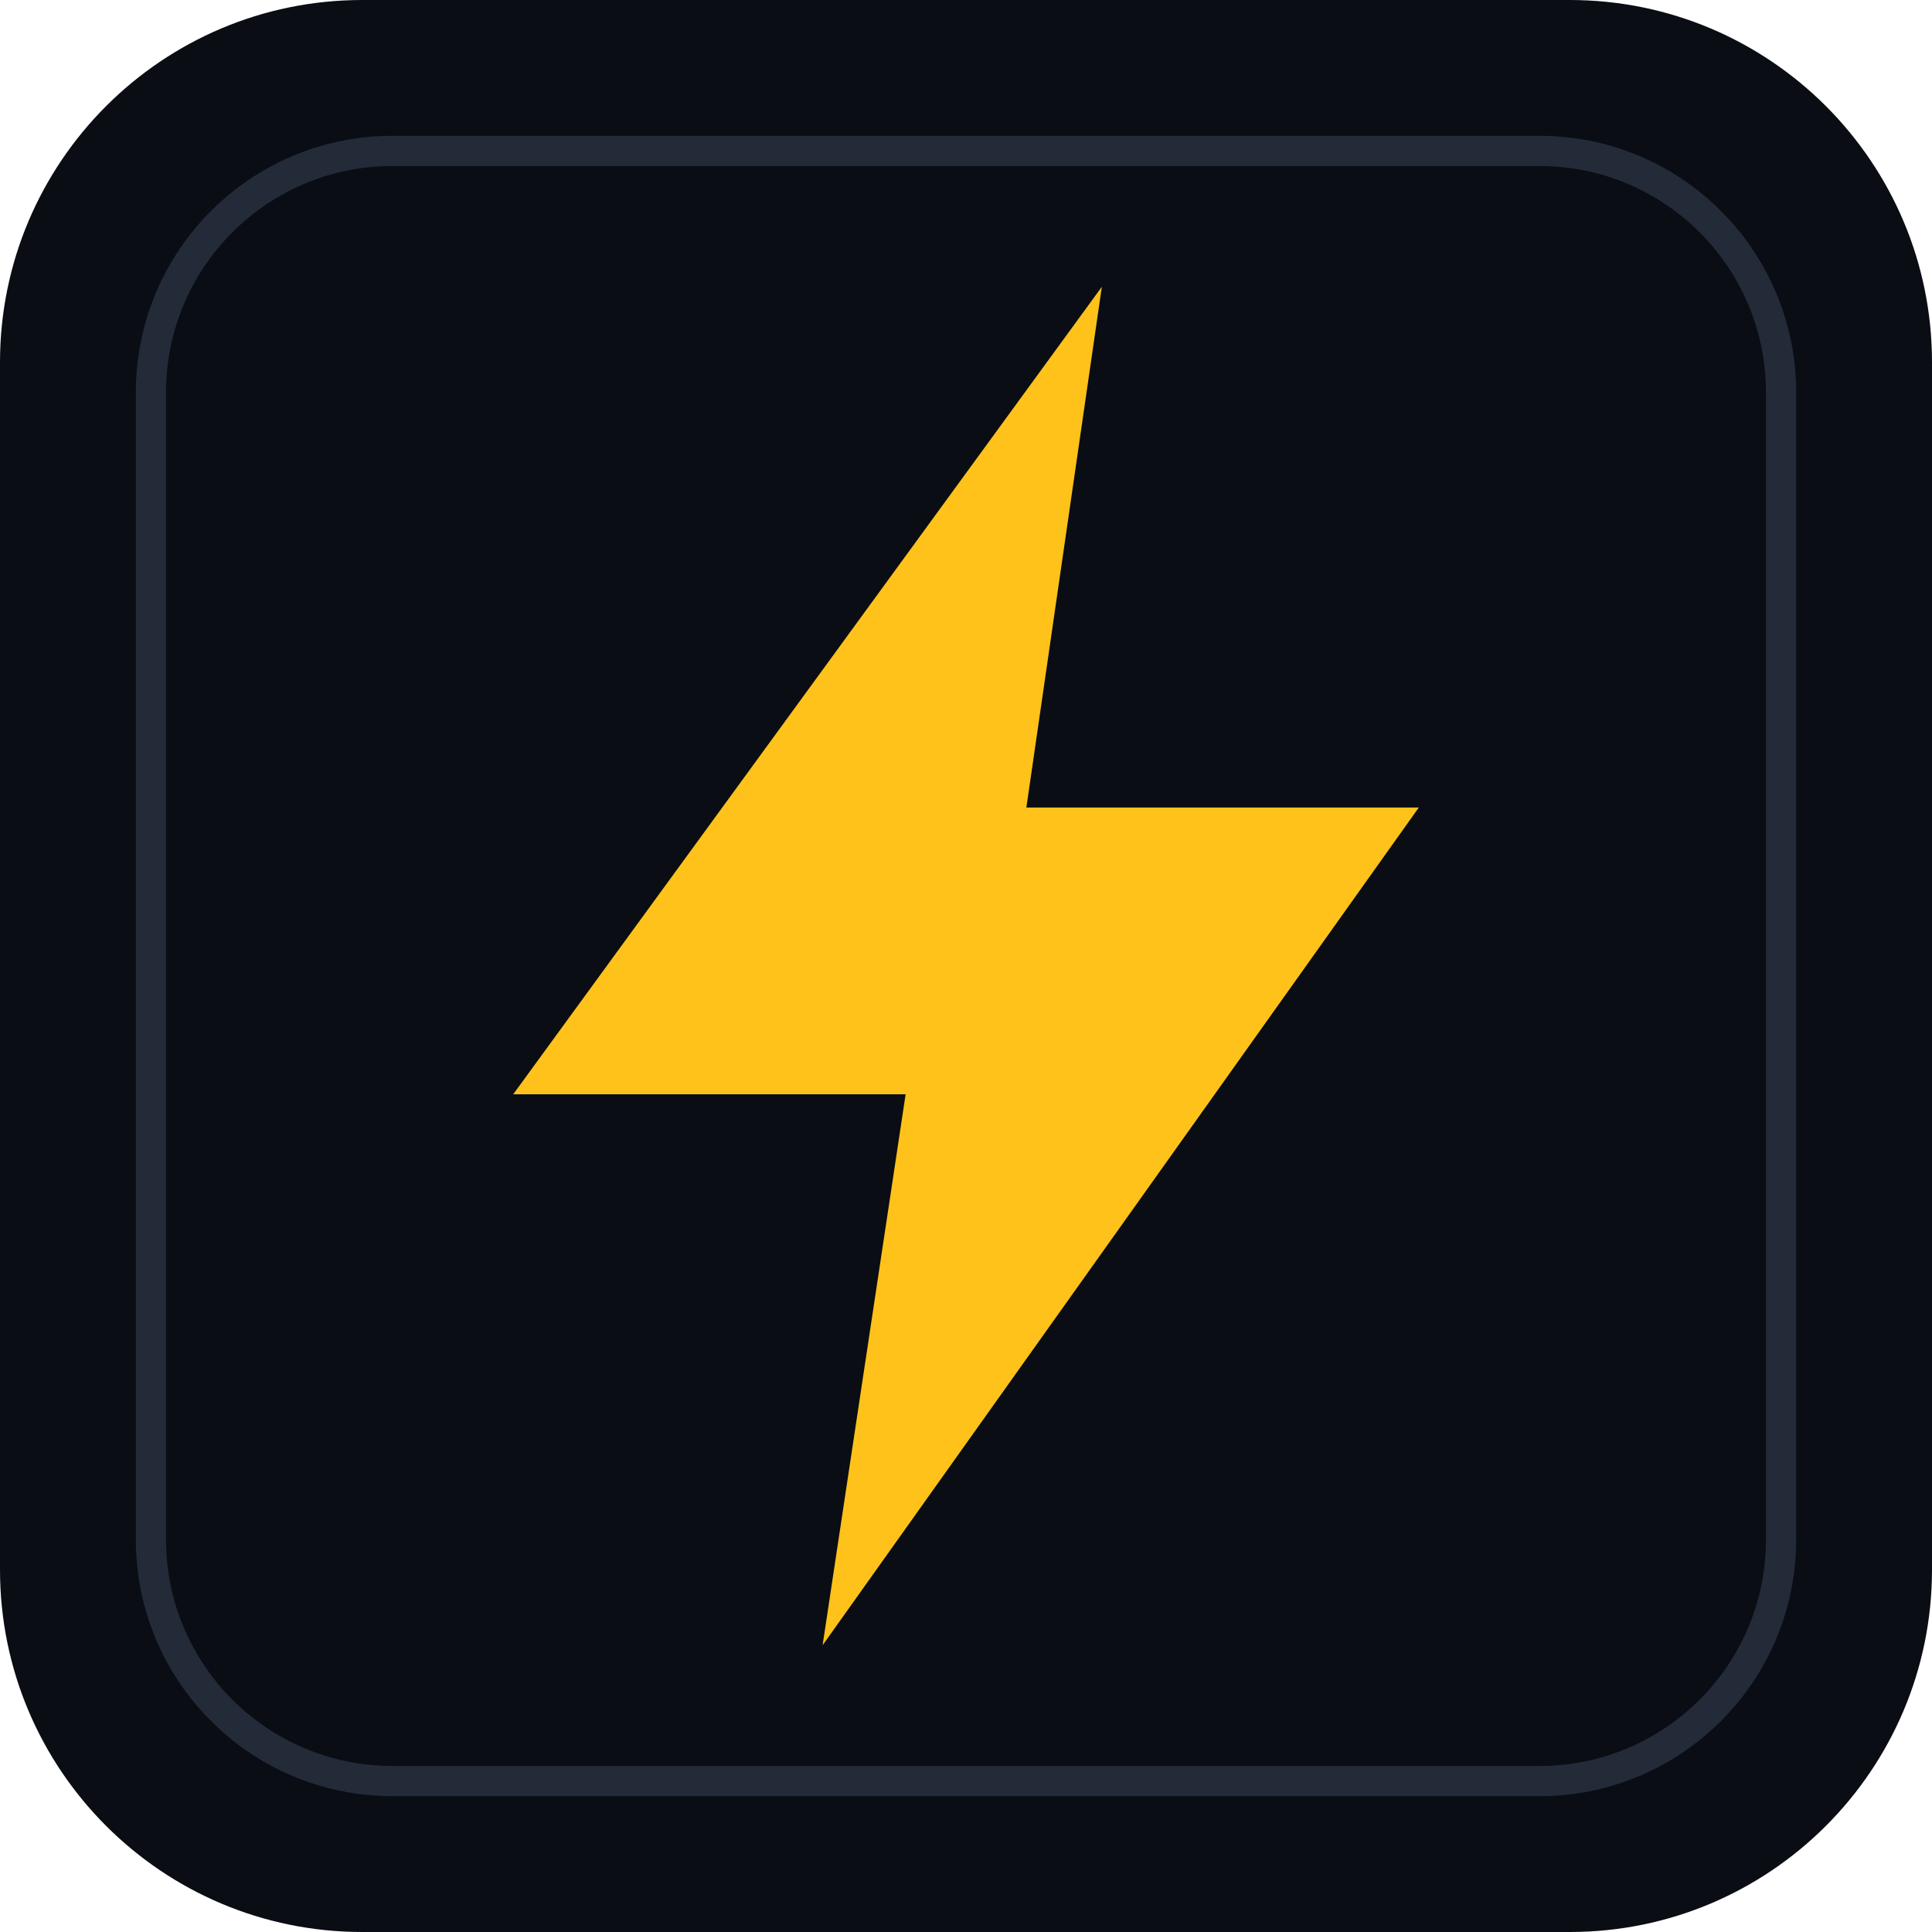
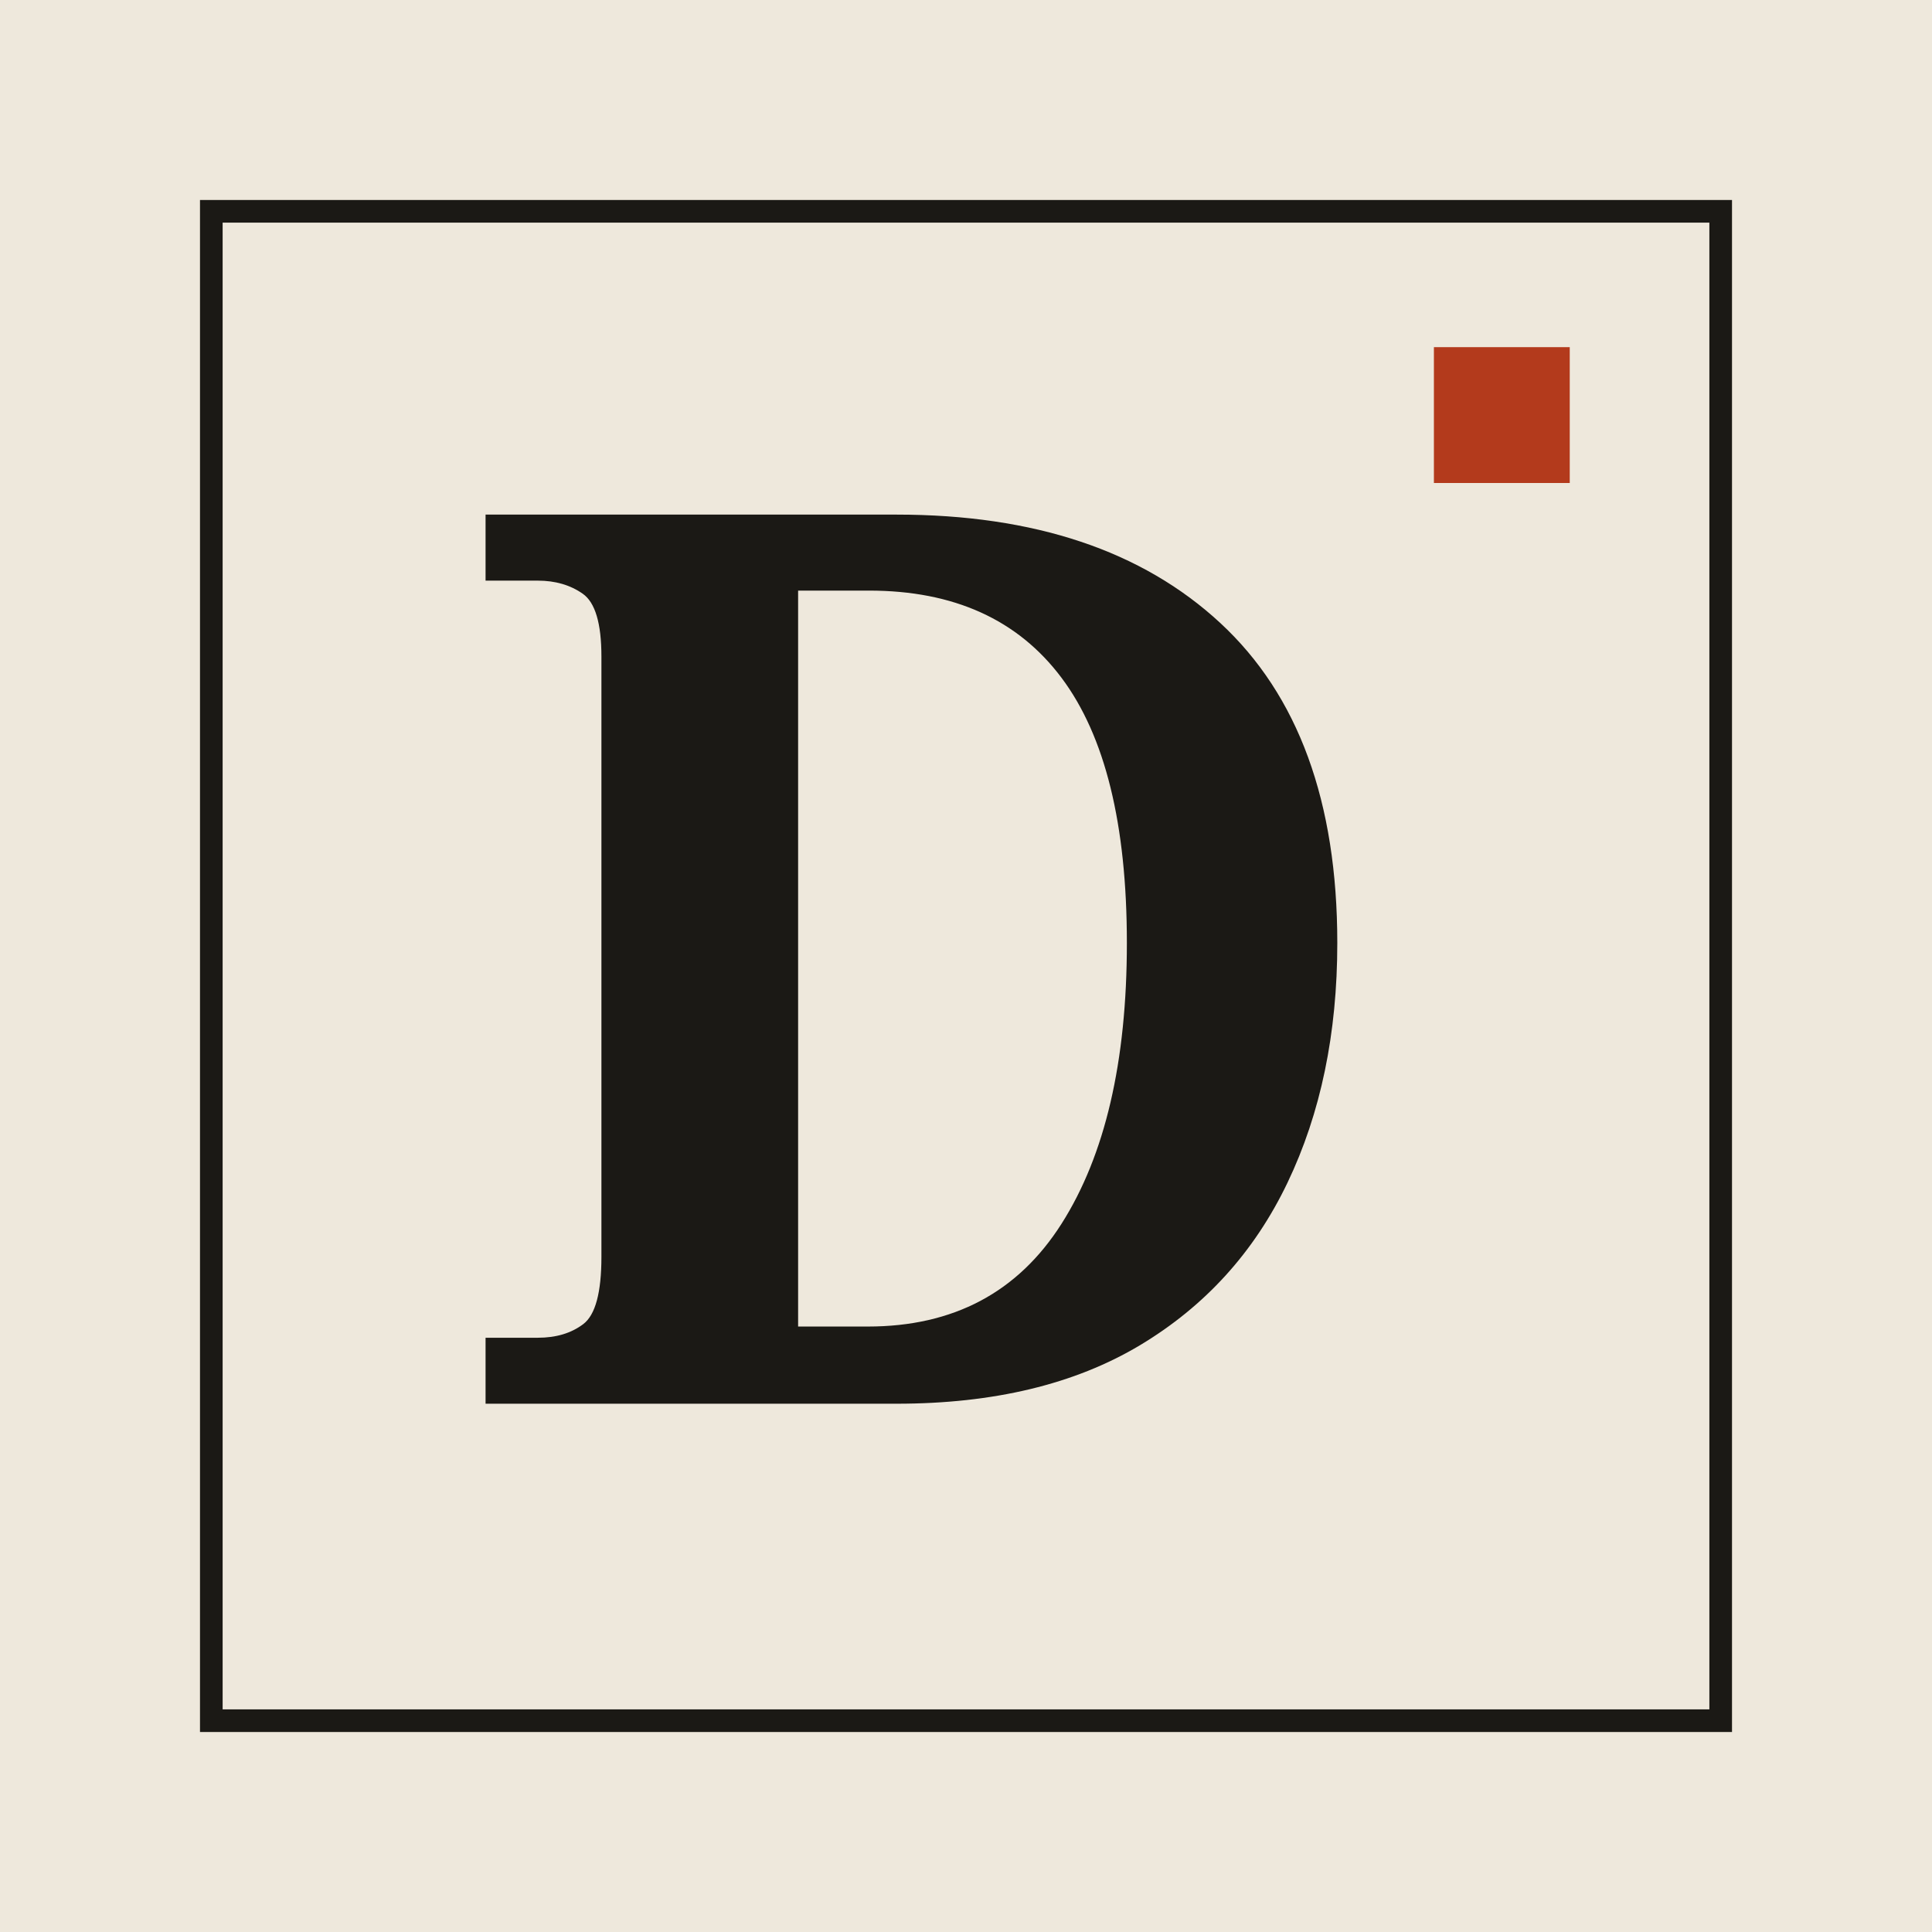
<svg xmlns="http://www.w3.org/2000/svg" viewBox="0 0 512 512">
-   <rect width="512" height="512" rx="96" fill="#0A0D14" />
-   <rect x="40" y="40" width="432" height="432" rx="64" fill="none" stroke="#232B39" stroke-width="8" />
-   <path d="M292 76 136 290h104l-22 146 158-222H272z" fill="#FFC21A" />
+   <rect width="512" height="512" fill="#EEE8DC" />
+   <rect x="56" y="56" width="400" height="400" fill="none" stroke="#1B1915" stroke-width="6" />
+   <text x="246" y="372" text-anchor="middle" font-family="'Cormorant Garamond', Georgia, serif" font-weight="600" font-size="330" fill="#1B1915">D</text>
+   <rect x="380" y="92" width="36" height="36" fill="#B33A1C" />
</svg>
